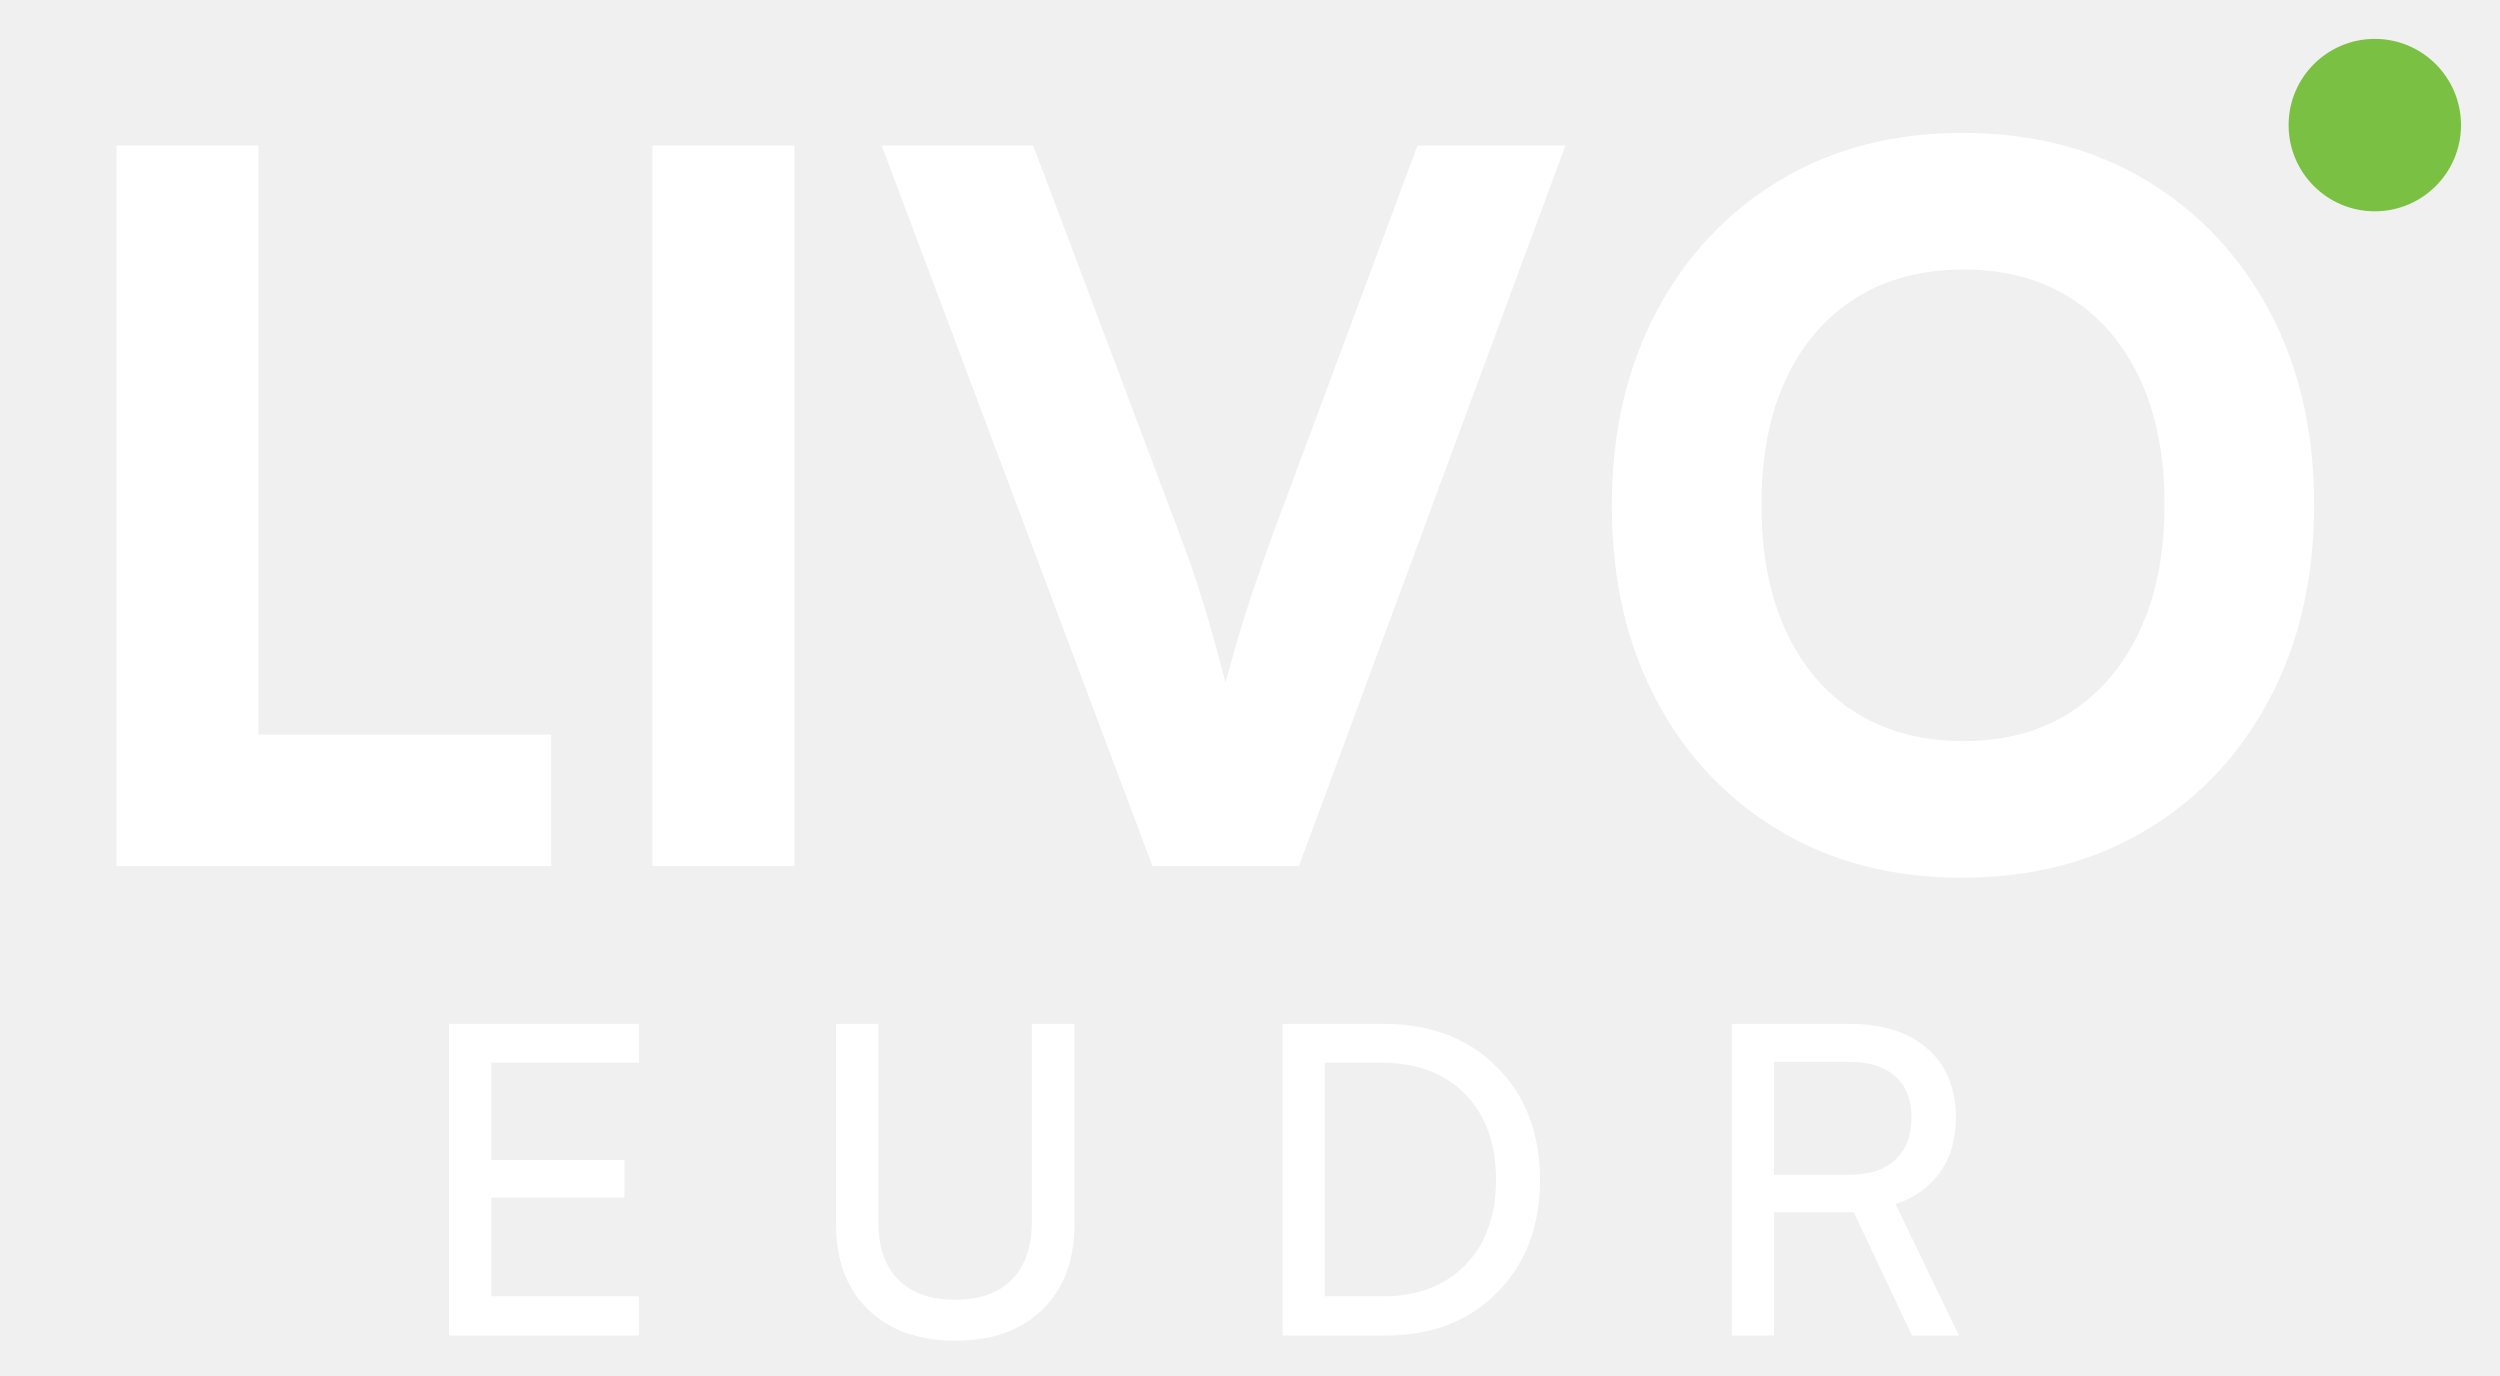
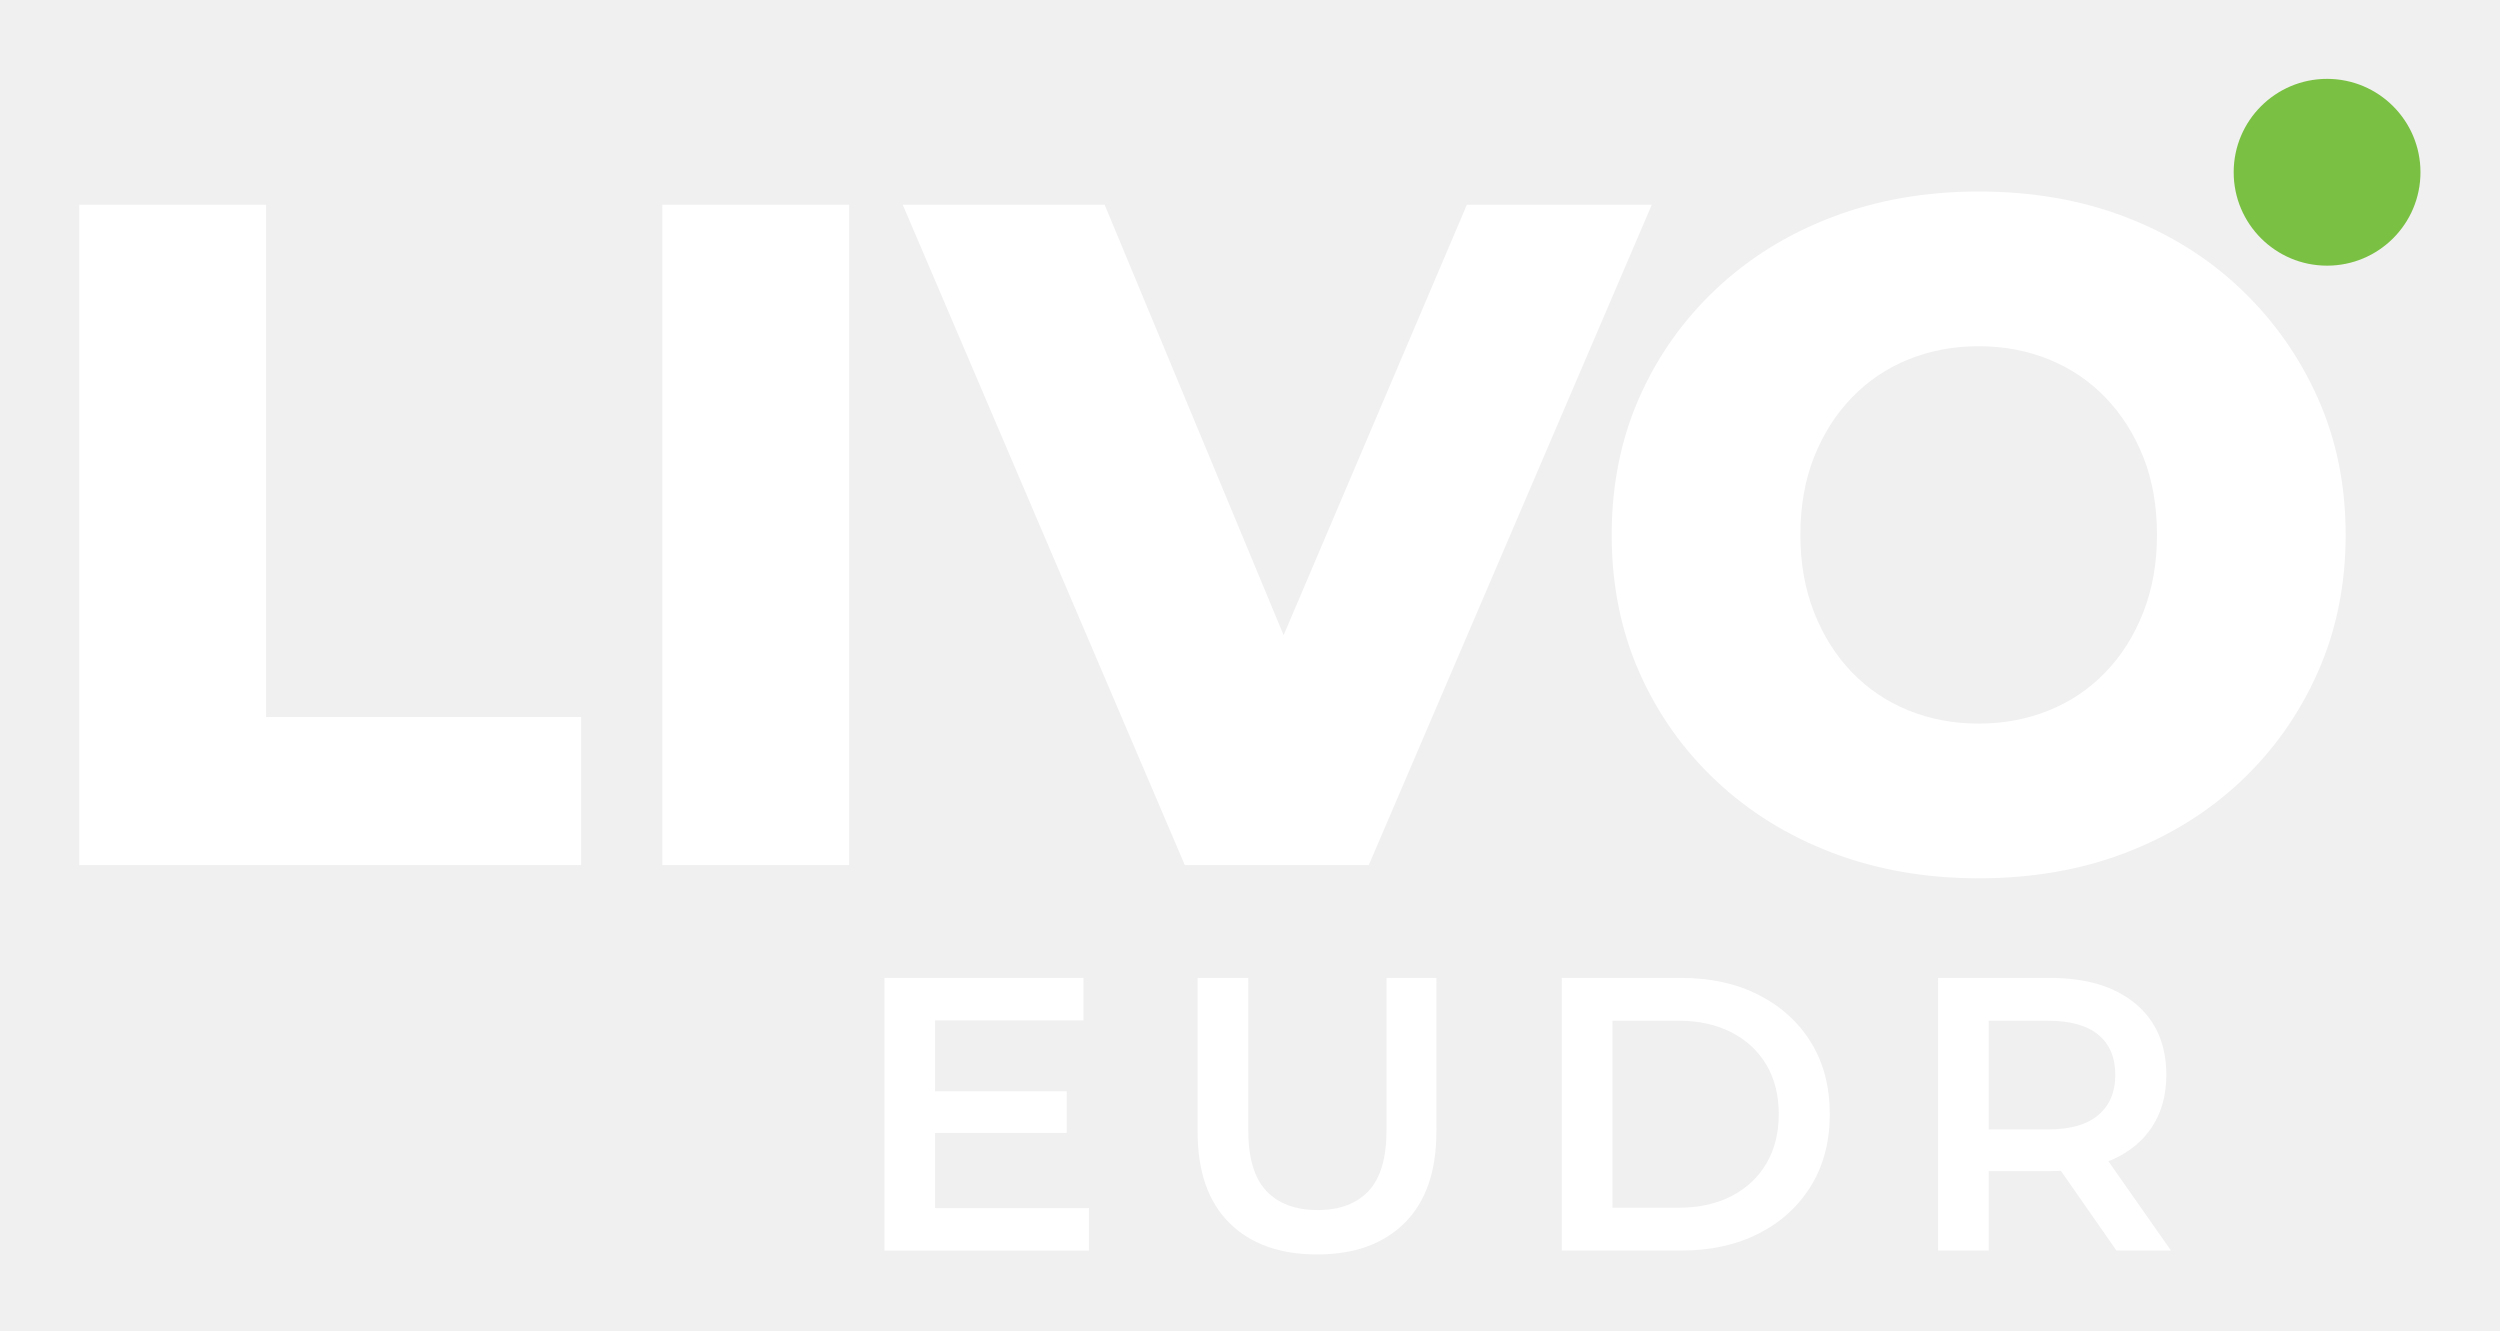
- <svg xmlns="http://www.w3.org/2000/svg" viewBox="-40 -884 2552 1404" role="img" aria-label="LIVO EUDR">
-   <path fill="#FFFFFF" transform="translate(0.0,0.0) scale(1.0)" d="M223.848 -735.499V0.0H78.95V-735.499ZM104.65 0.0V-134.097H522.749V0.0Z" />
-   <path fill="#FFFFFF" transform="translate(0.0,0.0) scale(1.0)" d="M770.848 -735.499V0.0H625.95V-735.499Z" />
-   <path fill="#FFFFFF" transform="translate(0.0,0.0) scale(1.0)" d="M1136.4 0.0 860.0 -735.499H1014.697L1164.449 -337.945Q1177.149 -304.846 1188.149 -269.046Q1199.149 -233.246 1210.999 -187.196Q1224.548 -237.496 1236.198 -272.496Q1247.849 -307.496 1259.098 -338.095L1407.0 -735.499H1557.997L1285.997 0.0Z" />
-   <path fill="#FFFFFF" transform="translate(0.0,0.0) scale(1.0)" d="M2322.249 -368.6Q2322.249 -256.35 2276.699 -170.45Q2231.149 -84.55 2150.124 -36.275Q2069.099 12.0 1962.45 12.0Q1856.8 12.0 1776.125 -36.275Q1695.45 -84.55 1650.4 -170.025Q1605.35 -255.5 1605.35 -367.75Q1605.35 -480 1650.9 -565.899Q1696.45 -651.799 1777.05 -700.074Q1857.65 -748.349 1963.3 -748.349Q2069.949 -748.349 2150.549 -700.074Q2231.149 -651.799 2276.699 -566.324Q2322.249 -480.849 2322.249 -368.6ZM2169.552 -368.6Q2169.552 -443.2 2144.527 -496.926Q2119.501 -550.651 2073.701 -579.752Q2027.9 -608.852 1964.15 -608.852Q1900.549 -608.852 1854.323 -579.752Q1808.098 -550.651 1783.073 -496.926Q1758.047 -443.2 1758.047 -368.6Q1758.047 -294.149 1783.073 -239.924Q1808.098 -185.698 1854.323 -156.598Q1900.549 -127.497 1964.15 -127.497Q2027.9 -127.497 2073.701 -157.023Q2119.501 -186.548 2144.527 -240.773Q2169.552 -294.999 2169.552 -368.6Z" />
-   <circle fill="#7AC143" cx="2384.2" cy="-756.3" r="88.0" />
-   <path fill="#FFFFFF" transform="translate(381.4,479.3) scale(0.44)" d="M525 0H84V-723H525V-633H182V-407H491V-320H182V-91H525Z" />
-   <path fill="#FFFFFF" transform="translate(381.4,479.3) scale(0.44)" d="M982 -257V-723H1080V-263Q1080 -176 1126.5 -129.5Q1173 -83 1259 -83Q1344 -83 1390.0 -130.0Q1436 -177 1436 -263V-723H1535V-257Q1535 -133 1461.0 -60.5Q1387 12 1259.0 12.0Q1131 12 1056.5 -60.0Q982 -132 982 -257Z" />
-   <path fill="#FFFFFF" transform="translate(381.4,479.3) scale(0.44)" d="M2257 0H2018V-723H2253Q2415 -723 2515.0 -623.0Q2615 -523 2615 -361Q2615 -200 2516.0 -100.0Q2417 0 2257 0ZM2246 -633H2116V-91H2250Q2371 -91 2442.0 -164.0Q2513 -237 2513 -361Q2513 -487 2441.5 -560.0Q2370 -633 2246 -633Z" />
-   <path fill="#FFFFFF" transform="translate(381.4,479.3) scale(0.44)" d="M3158 0H3060V-723H3333Q3449 -723 3514.5 -665.0Q3580 -607 3580 -506Q3580 -431 3543.5 -379.0Q3507 -327 3440 -305L3587 0H3478L3343 -286H3158ZM3158 -635V-373H3334Q3402 -373 3439.5 -408.0Q3477 -443 3477 -505Q3477 -568 3439.0 -601.5Q3401 -635 3333 -635Z" />
+ <svg xmlns="http://www.w3.org/2000/svg" viewBox="-14 -917 2650 1410" role="img" aria-label="LIVO EUDR">
+   <path fill="#FFFFFF" transform="translate(0.0,0.0) scale(1)" d="M70 0V-700H268V-157H602V0Z" />
+   <path fill="#FFFFFF" transform="translate(618.1,0.0) scale(1)" d="M70 0V-700H268V0Z" />
+   <path fill="#FFFFFF" transform="translate(956.9,0.0) scale(1)" d="M285 0 -14 -700H200L452 -94H326L584 -700H780L480 0Z" />
+   <path fill="#FFFFFF" transform="translate(1660.4,0.0) scale(1)" d="M423 14Q339 14 268.0 -13.0Q197 -40 144.5 -89.5Q92 -139 63.0 -205.0Q34 -271 34 -350Q34 -429 63.0 -495.0Q92 -561 144.5 -610.5Q197 -660 268.0 -687.0Q339 -714 423 -714Q508 -714 578.5 -687.0Q649 -660 701.0 -610.5Q753 -561 782.5 -495.0Q812 -429 812 -350Q812 -271 782.5 -204.5Q753 -138 701.0 -89.0Q649 -40 578.5 -13.0Q508 14 423 14ZM423 -150Q463 -150 497.5 -164.0Q532 -178 557.5 -204.5Q583 -231 597.5 -268.0Q612 -305 612 -350Q612 -396 597.5 -432.5Q583 -469 557.5 -495.5Q532 -522 497.5 -536.0Q463 -550 423 -550Q383 -550 348.5 -536.0Q314 -522 288.5 -495.5Q263 -469 248.5 -432.5Q234 -396 234 -350Q234 -305 248.5 -268.0Q263 -231 288.5 -204.5Q314 -178 348.5 -164.0Q383 -150 423 -150Z" />
+   <circle fill="#7AC143" cx="2452.7" cy="-734.4" r="99.0" />
+   <path fill="#FFFFFF" transform="translate(884.7,408.6) scale(0.41288)" d="M94 0V-700H605V-591H224V-109H619V0ZM214 -302V-409H562V-302Z" />
+   <path fill="#FFFFFF" transform="translate(884.7,408.6) scale(0.41288)" d="M1205.0 10Q1061.0 10 979.5 -71.0Q898.0 -152 898.0 -305V-700H1028.0V-310Q1028.0 -202 1074.5 -153.0Q1121.0 -104 1206.0 -104Q1291.0 -104 1337.0 -153.0Q1383.0 -202 1383.0 -310V-700H1511.0V-305Q1511.0 -152 1429.5 -71.0Q1348.0 10 1205.0 10Z" />
+   <path fill="#FFFFFF" transform="translate(884.7,408.6) scale(0.41288)" d="M1833.0 0V-700H2139.0Q2253.0 -700 2339.0 -656.0Q2425.0 -612 2473.0 -534.0Q2521.0 -456 2521.0 -350Q2521.0 -245 2473.0 -166.5Q2425.0 -88 2339.0 -44.0Q2253.0 0 2139.0 0ZM1963.0 -110H2133.0Q2211.0 -110 2269.0 -140.0Q2327.0 -170 2358.5 -224.0Q2390.0 -278 2390.0 -350Q2390.0 -423 2358.5 -476.5Q2327.0 -530 2269.0 -560.0Q2211.0 -590 2133.0 -590H1963.0Z" />
+   <path fill="#FFFFFF" transform="translate(884.7,408.6) scale(0.41288)" d="M2799.0 0V-700H3086.0Q3226.0 -700 3305.5 -634.0Q3385.0 -568 3385.0 -451Q3385.0 -374 3349.0 -318.5Q3313.0 -263 3246.5 -233.5Q3180.0 -204 3087.0 -204H2871.0L2929.0 -263V0ZM3257.0 0 3080.0 -254H3219.0L3397.0 0ZM2929.0 -249 2871.0 -311H3081.0Q3167.0 -311 3210.5 -348.0Q3254.0 -385 3254.0 -451Q3254.0 -518 3210.5 -554.0Q3167.0 -590 3081.0 -590H2871.0L2929.0 -654Z" />
</svg>
